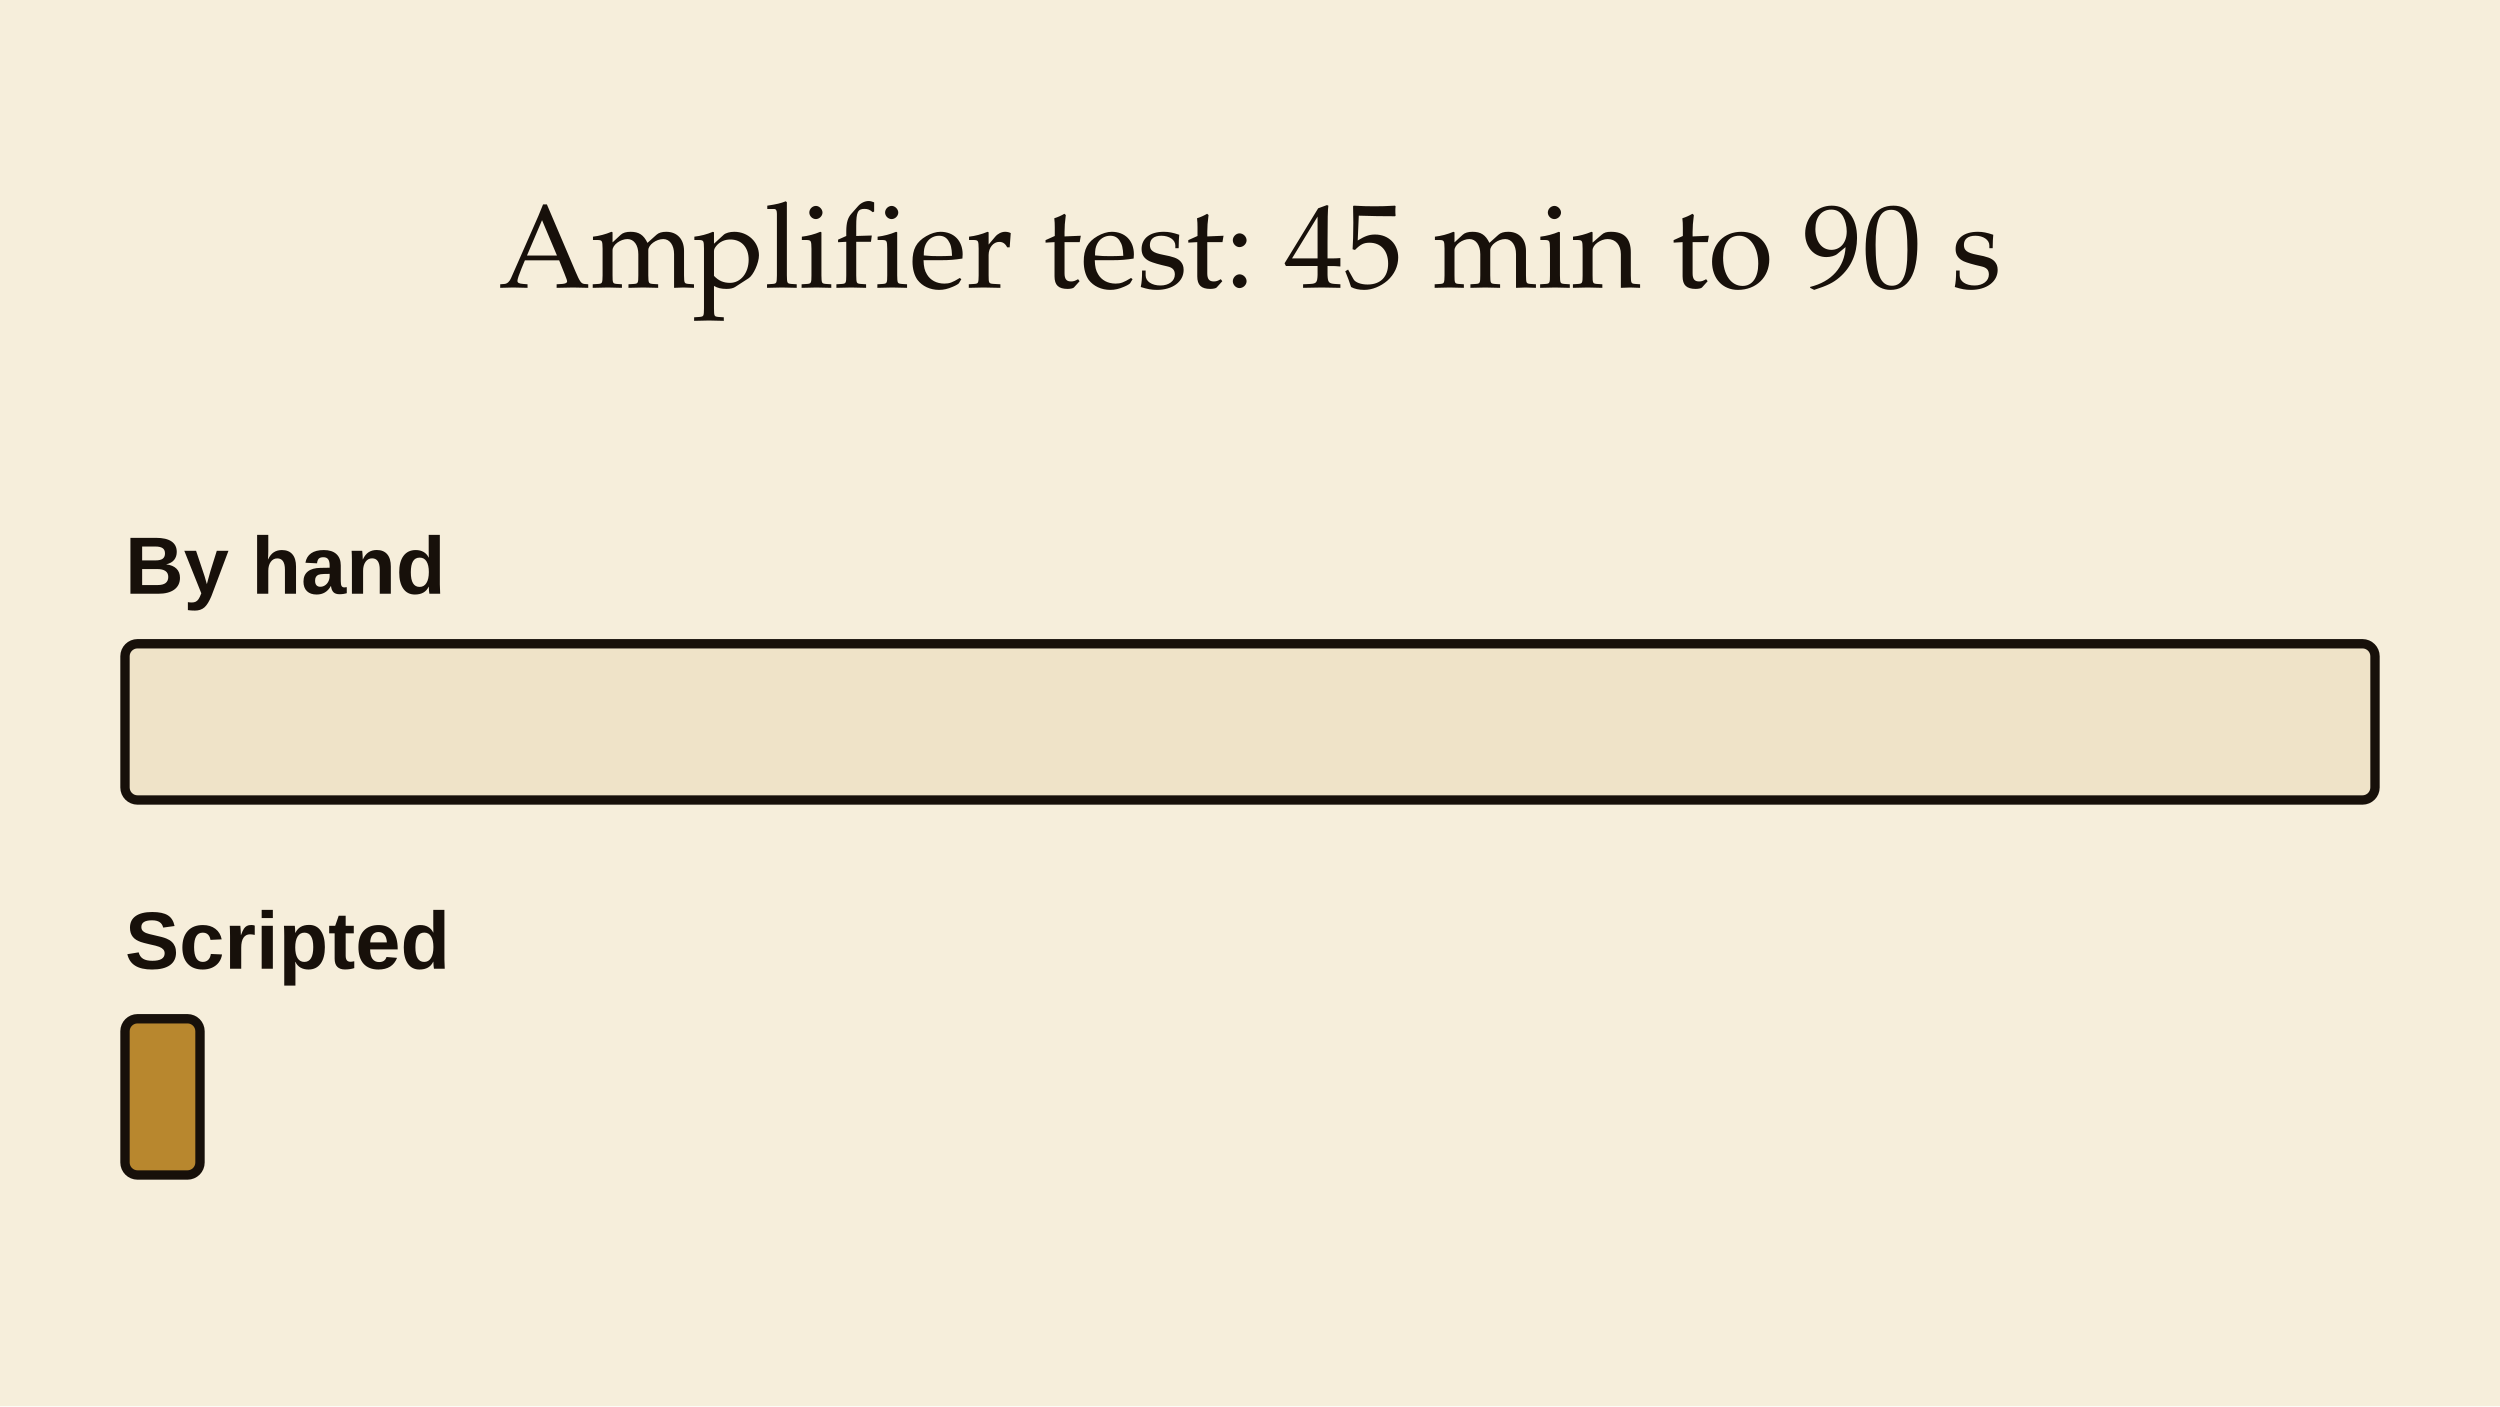
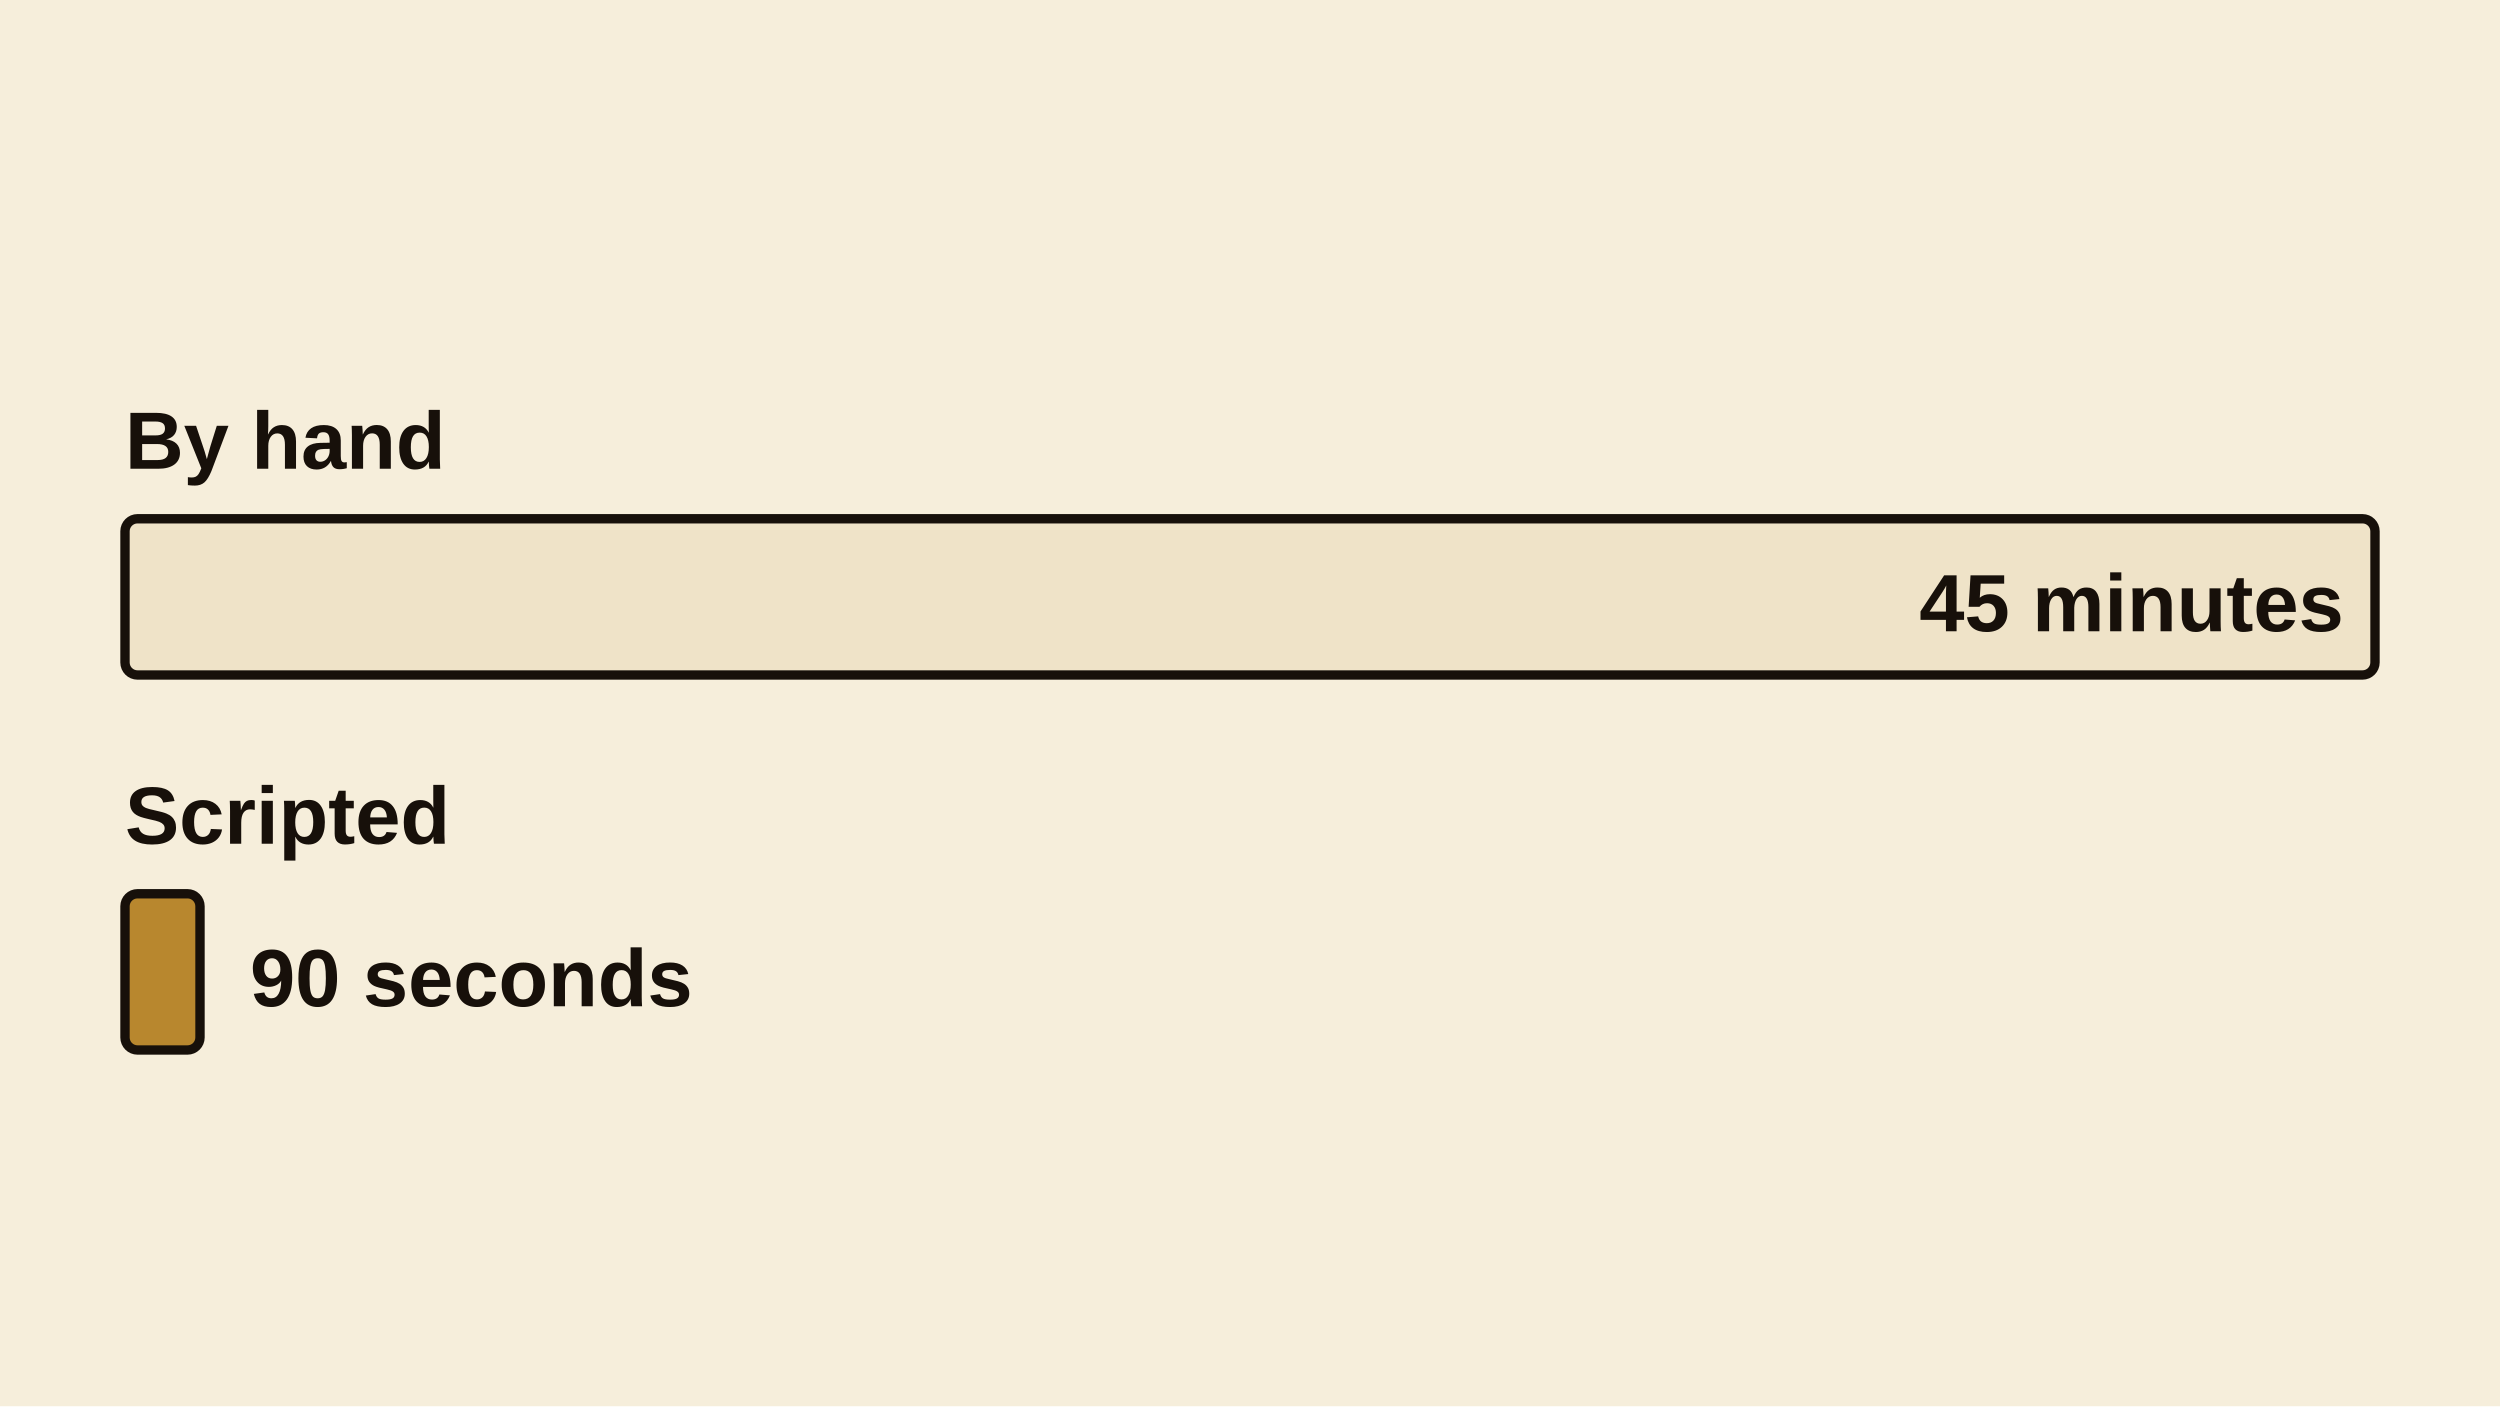
<svg xmlns="http://www.w3.org/2000/svg" viewBox="0 0 800 450" width="800" height="450" role="img" aria-labelledby="t d">
  <defs>
    <marker id="ar" viewBox="0 0 10 10" refX="8" refY="5" markerUnits="userSpaceOnUse" markerWidth="14" markerHeight="14" orient="auto-start-reverse">
      <path d="M0 0 10 5 0 10z" fill="#17100A" />
    </marker>
  </defs>
  <rect width="800" height="450" fill="#F6EEDB" />
-   <text x="400" y="92" font-family="Newsreader,&quot;Iowan Old Style&quot;,&quot;Palatino Linotype&quot;,Georgia,serif" font-size="38" font-weight="500" fill="#17100A" text-anchor="middle">Amplifier test: 45 min to 90 s</text>
-   <text x="40" y="190" font-family="ui-sans-serif,system-ui,-apple-system,&quot;Segoe UI&quot;,&quot;Helvetica Neue&quot;,Arial,sans-serif" font-size="26" font-weight="600" fill="#17100A" text-anchor="start">By hand</text>
-   <rect x="40" y="206" width="720" height="50" rx="4" fill="#EFE3C8" stroke="#17100A" stroke-width="3" />
-   <text x="40" y="310" font-family="ui-sans-serif,system-ui,-apple-system,&quot;Segoe UI&quot;,&quot;Helvetica Neue&quot;,Arial,sans-serif" font-size="26" font-weight="600" fill="#17100A" text-anchor="start">Scripted</text>
-   <rect x="40" y="326" width="24.0" height="50" rx="4" fill="#B8872E" stroke="#17100A" stroke-width="3" />
+   <g transform="translate(0 -40)">
+     <text x="40" y="190" font-family="ui-sans-serif,system-ui,-apple-system,&quot;Segoe UI&quot;,&quot;Helvetica Neue&quot;,Arial,sans-serif" font-size="26" font-weight="600" fill="#17100A" text-anchor="start">By hand</text>
+     <rect x="40" y="206" width="720" height="50" rx="4" fill="#EFE3C8" stroke="#17100A" stroke-width="3" />
+     <text x="40" y="310" font-family="ui-sans-serif,system-ui,-apple-system,&quot;Segoe UI&quot;,&quot;Helvetica Neue&quot;,Arial,sans-serif" font-size="26" font-weight="600" fill="#17100A" text-anchor="start">Scripted</text>
+     <rect x="40" y="326" width="24.0" height="50" rx="4" fill="#B8872E" stroke="#17100A" stroke-width="3" />
+     <text x="750" y="242" font-family="ui-sans-serif,system-ui,-apple-system,&quot;Segoe UI&quot;,&quot;Helvetica Neue&quot;,Arial,sans-serif" font-size="26" font-weight="700" fill="#17100A" text-anchor="end">45 minutes</text>
+     <text x="80" y="362" font-family="ui-sans-serif,system-ui,-apple-system,&quot;Segoe UI&quot;,&quot;Helvetica Neue&quot;,Arial,sans-serif" font-size="26" font-weight="700" fill="#17100A" text-anchor="start">90 seconds</text>
+   </g>
</svg>
